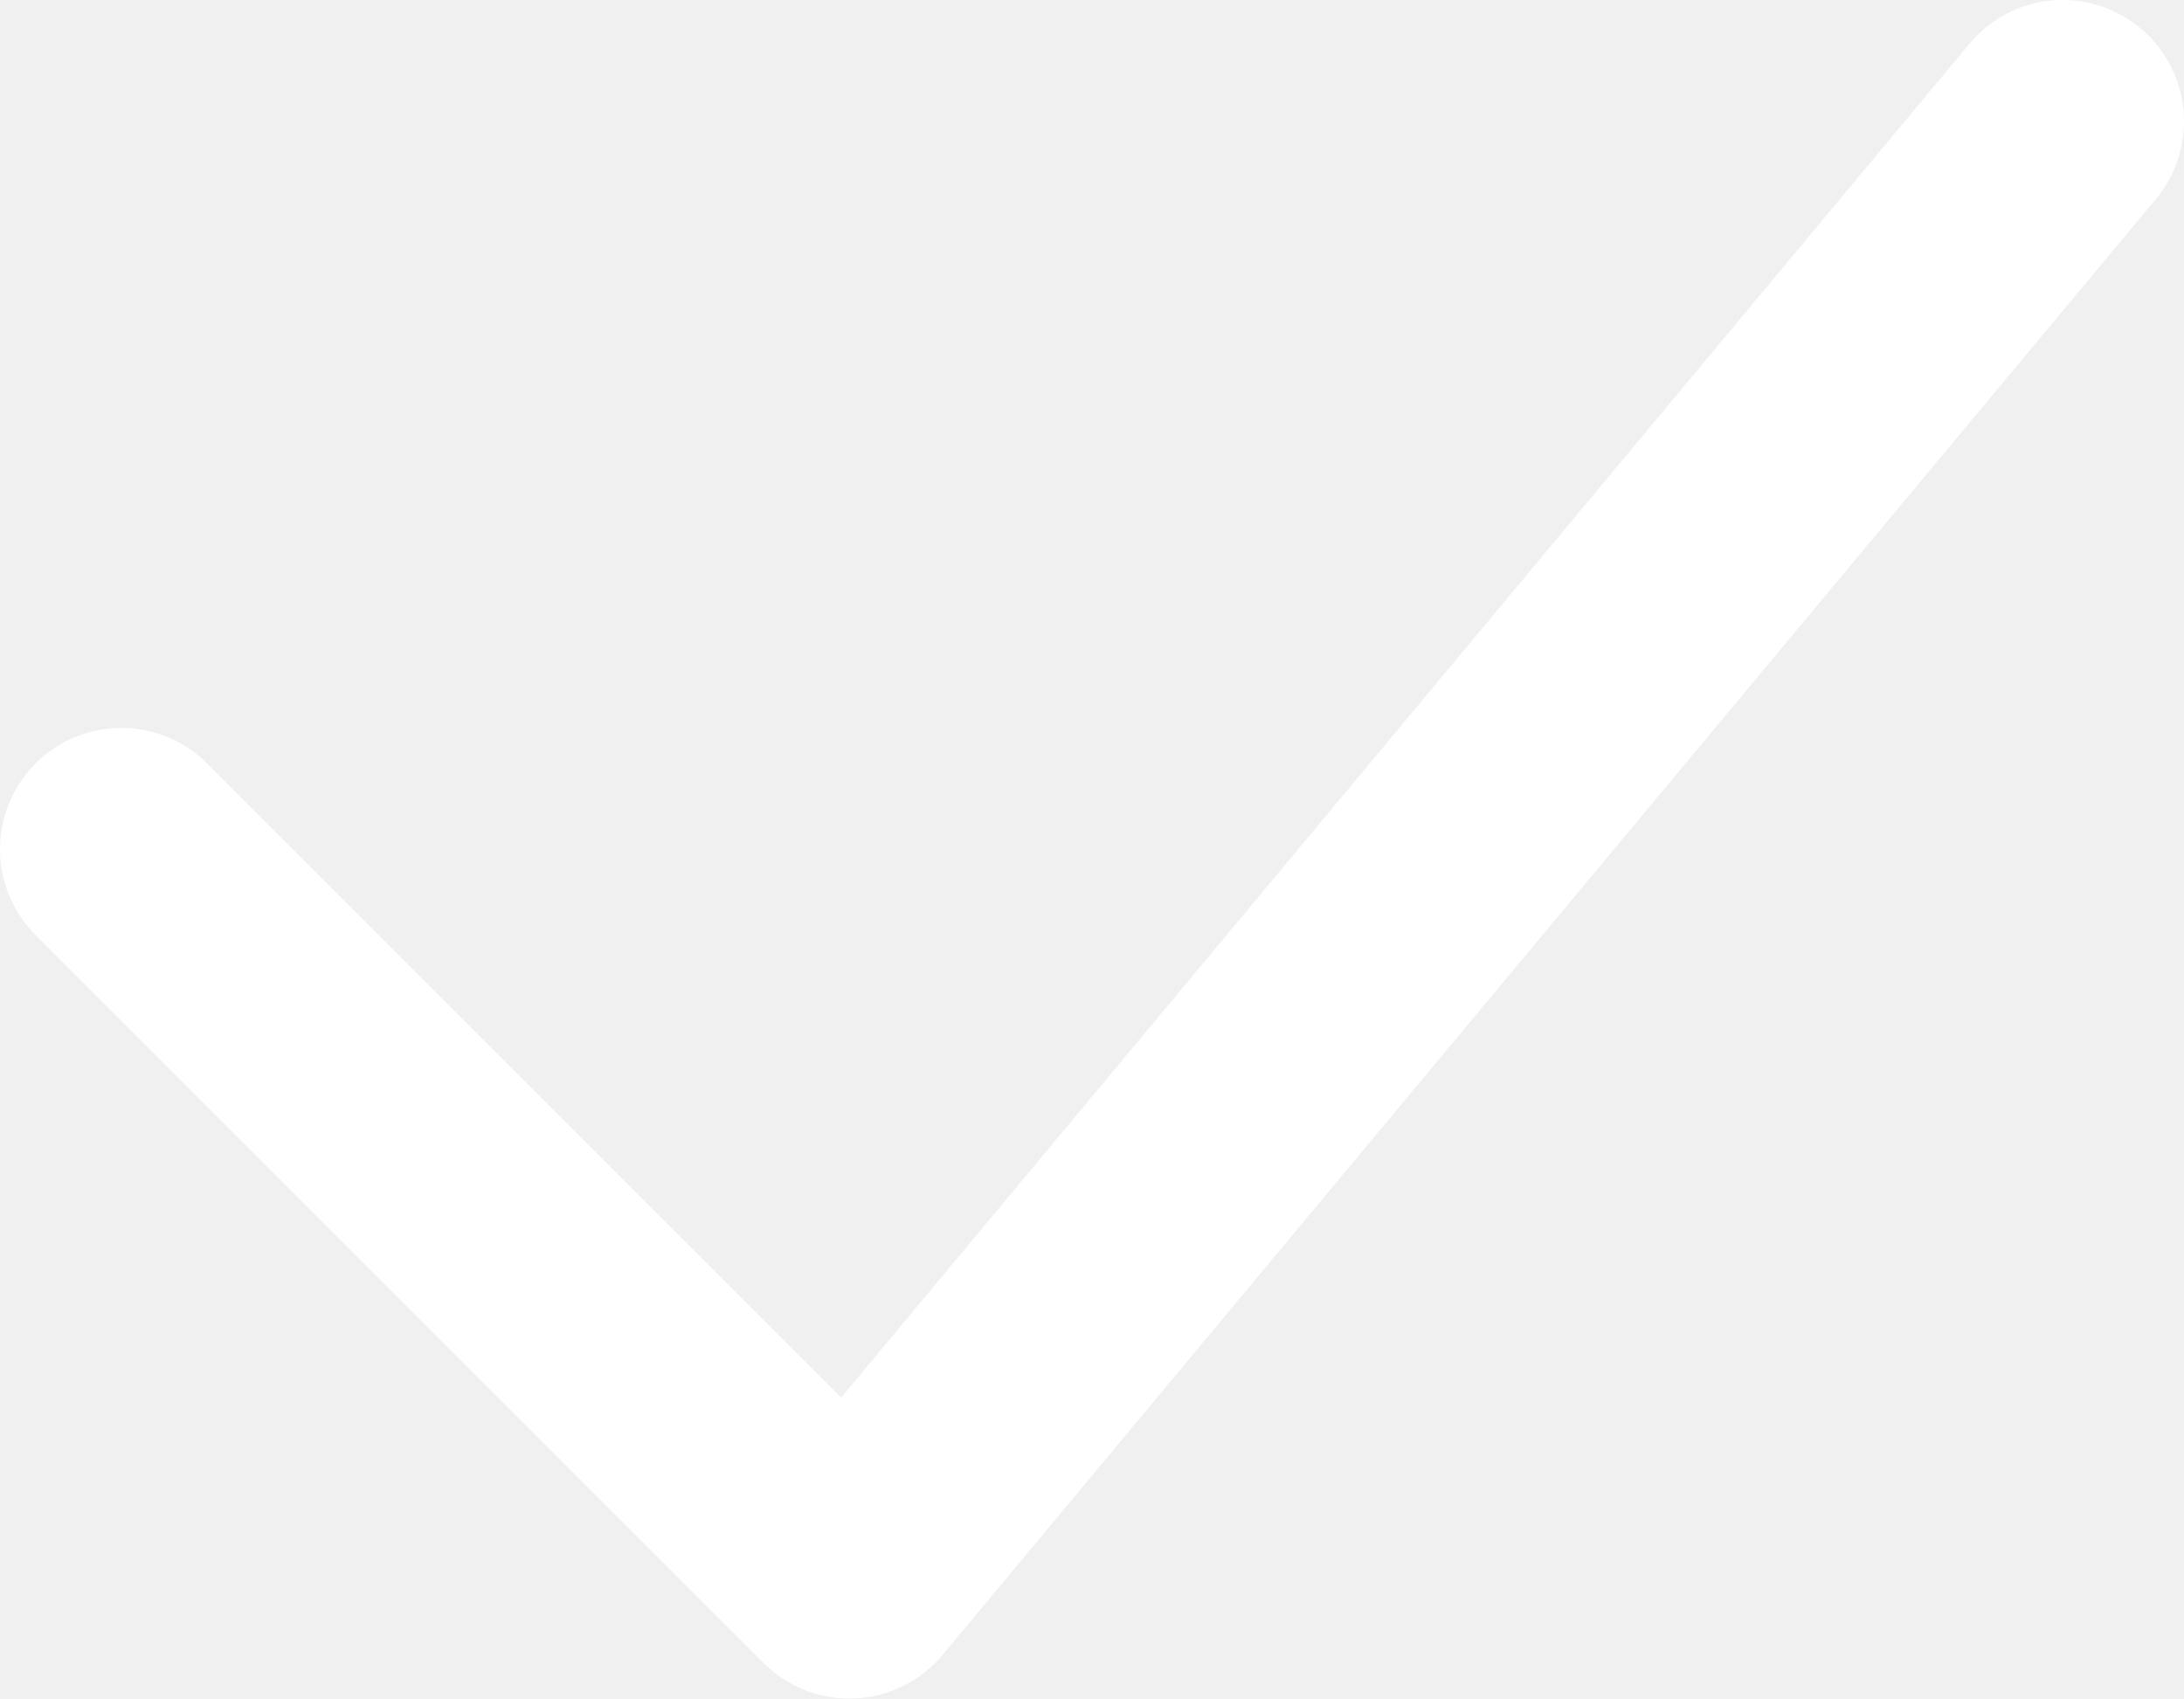
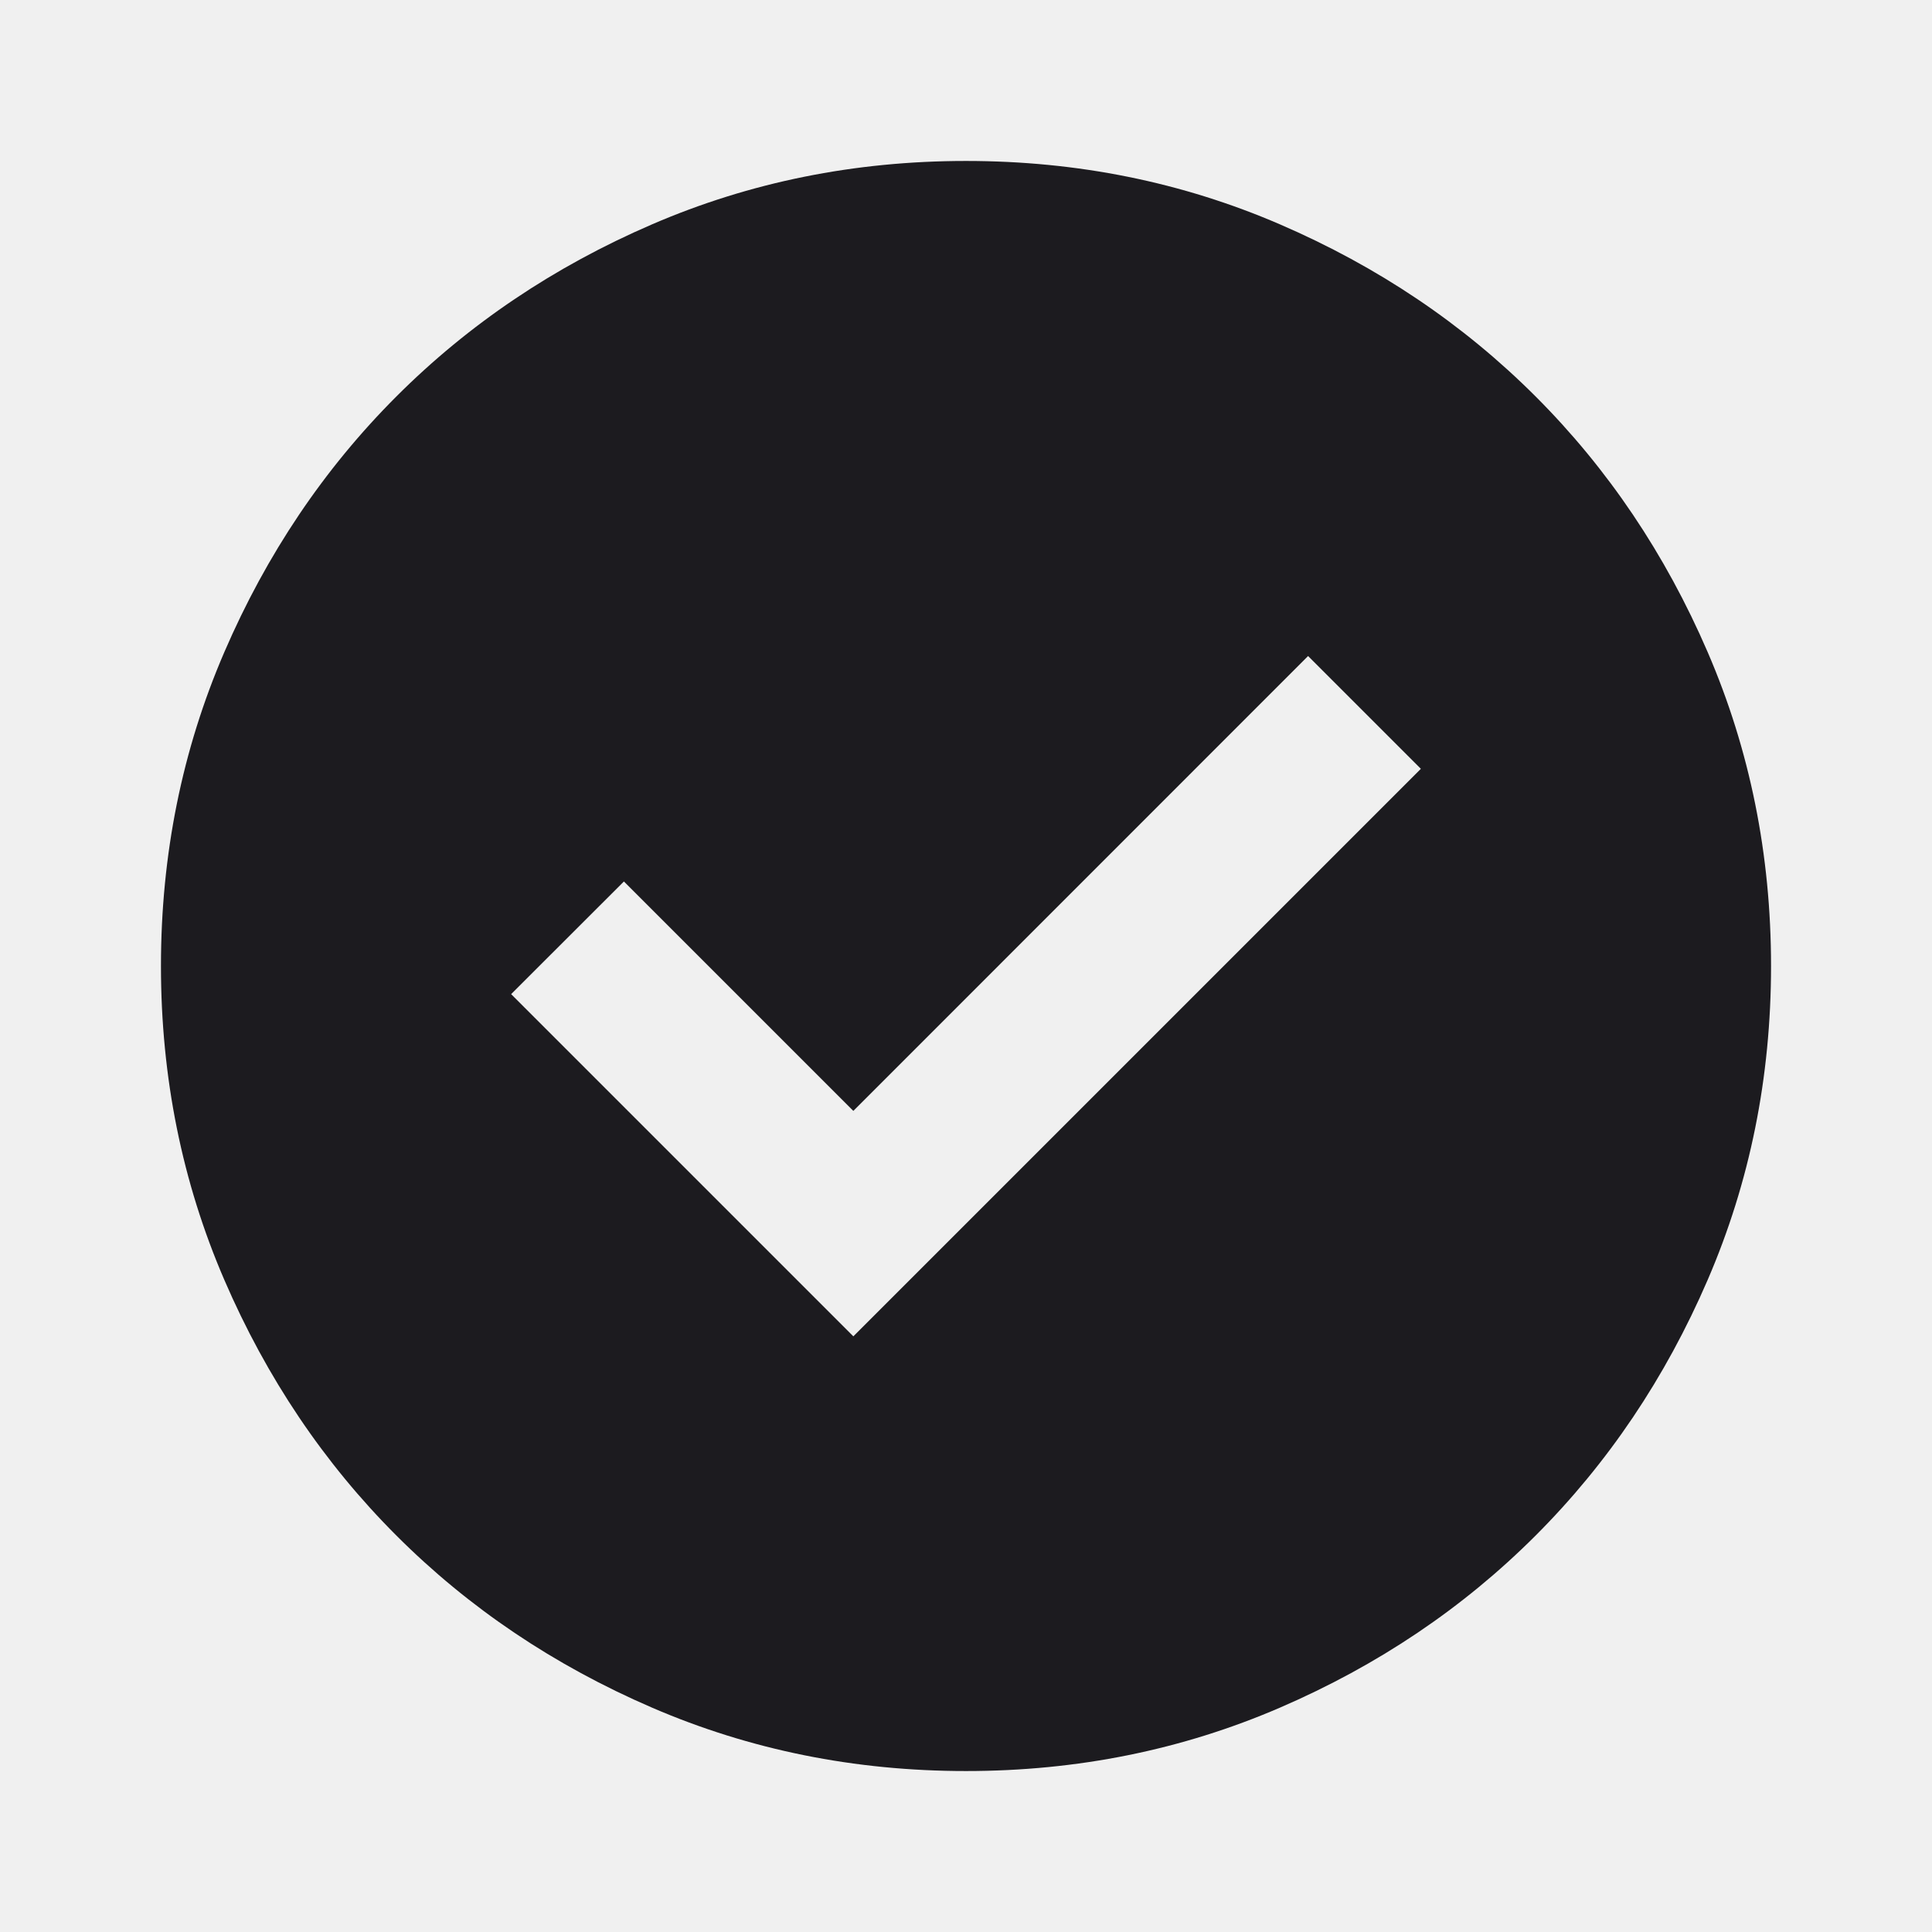
- <svg xmlns="http://www.w3.org/2000/svg" width="18" height="14" viewBox="0 0 18 14" fill="none">
-   <path d="M1 7L7 13L17 1" stroke="white" stroke-width="2" stroke-linecap="round" stroke-linejoin="round" />
+ <svg xmlns="http://www.w3.org/2000/svg" width="100%" height="100%" viewBox="0 0 16 16" fill="none">
+   <mask id="mask0_1584_7314" style="mask-type:alpha" maskUnits="userSpaceOnUse" x="0" y="0" width="100%" height="100%">
+     <rect width="100%" height="100%" fill="#D9D9D9" />
+   </mask>
+   <g mask="url(#mask0_1584_7314)">
+     <path d="M7.067 11.067L11.767 6.367L10.833 5.433L7.067 9.2L5.167 7.3L4.233 8.233L7.067 11.067ZM8 14.667C7.078 14.667 6.211 14.492 5.4 14.142C4.589 13.792 3.883 13.317 3.283 12.717C2.683 12.117 2.208 11.411 1.858 10.6C1.508 9.789 1.333 8.922 1.333 8C1.333 7.078 1.508 6.211 1.858 5.4C2.208 4.589 2.683 3.883 3.283 3.283C3.883 2.683 4.589 2.208 5.4 1.858C6.211 1.508 7.078 1.333 8 1.333C8.922 1.333 9.789 1.508 10.6 1.858C11.411 2.208 12.117 2.683 12.717 3.283C13.317 3.883 13.792 4.589 14.142 5.4C14.492 6.211 14.667 7.078 14.667 8C14.667 8.922 14.492 9.789 14.142 10.6C13.792 11.411 13.317 12.117 12.717 12.717C12.117 13.317 11.411 13.792 10.6 14.142C9.789 14.492 8.922 14.667 8 14.667Z" fill="#1C1B1F" />
+   </g>
</svg>
